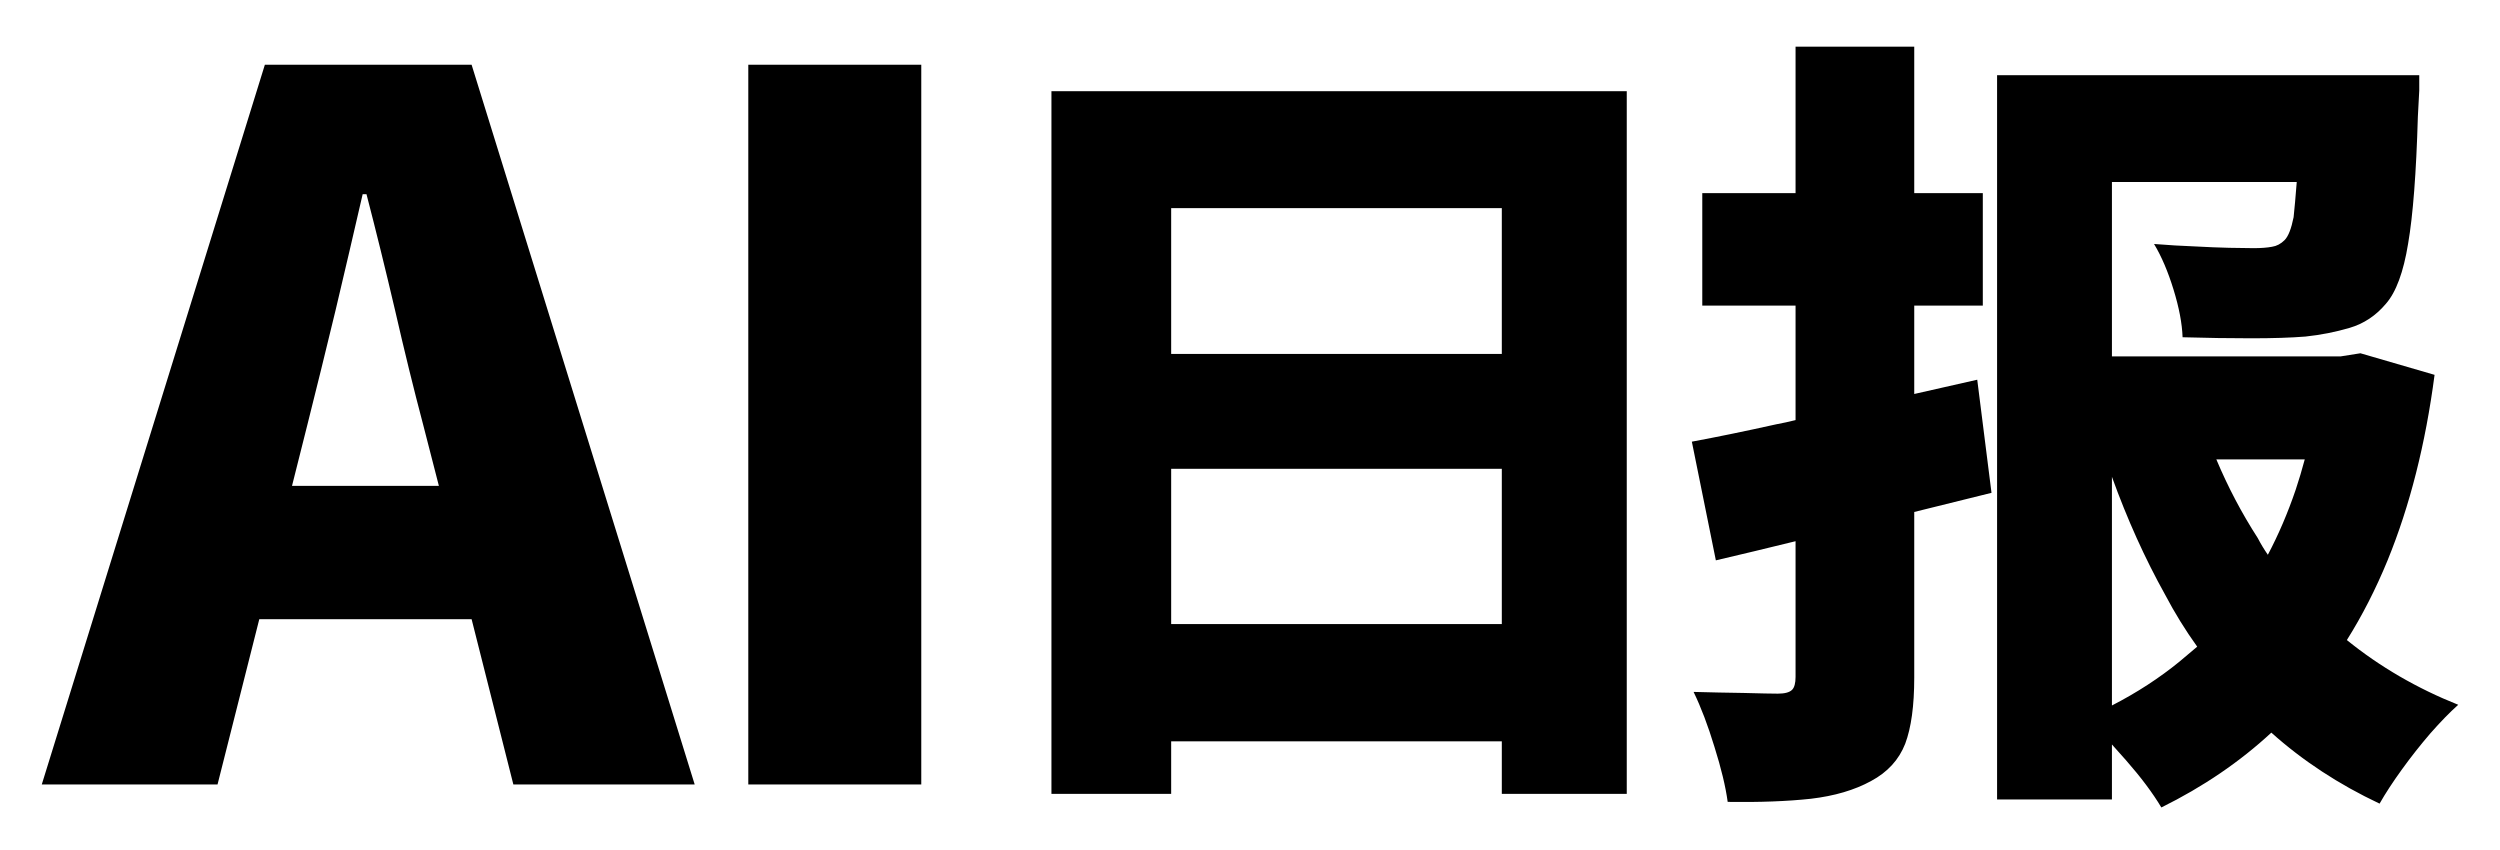
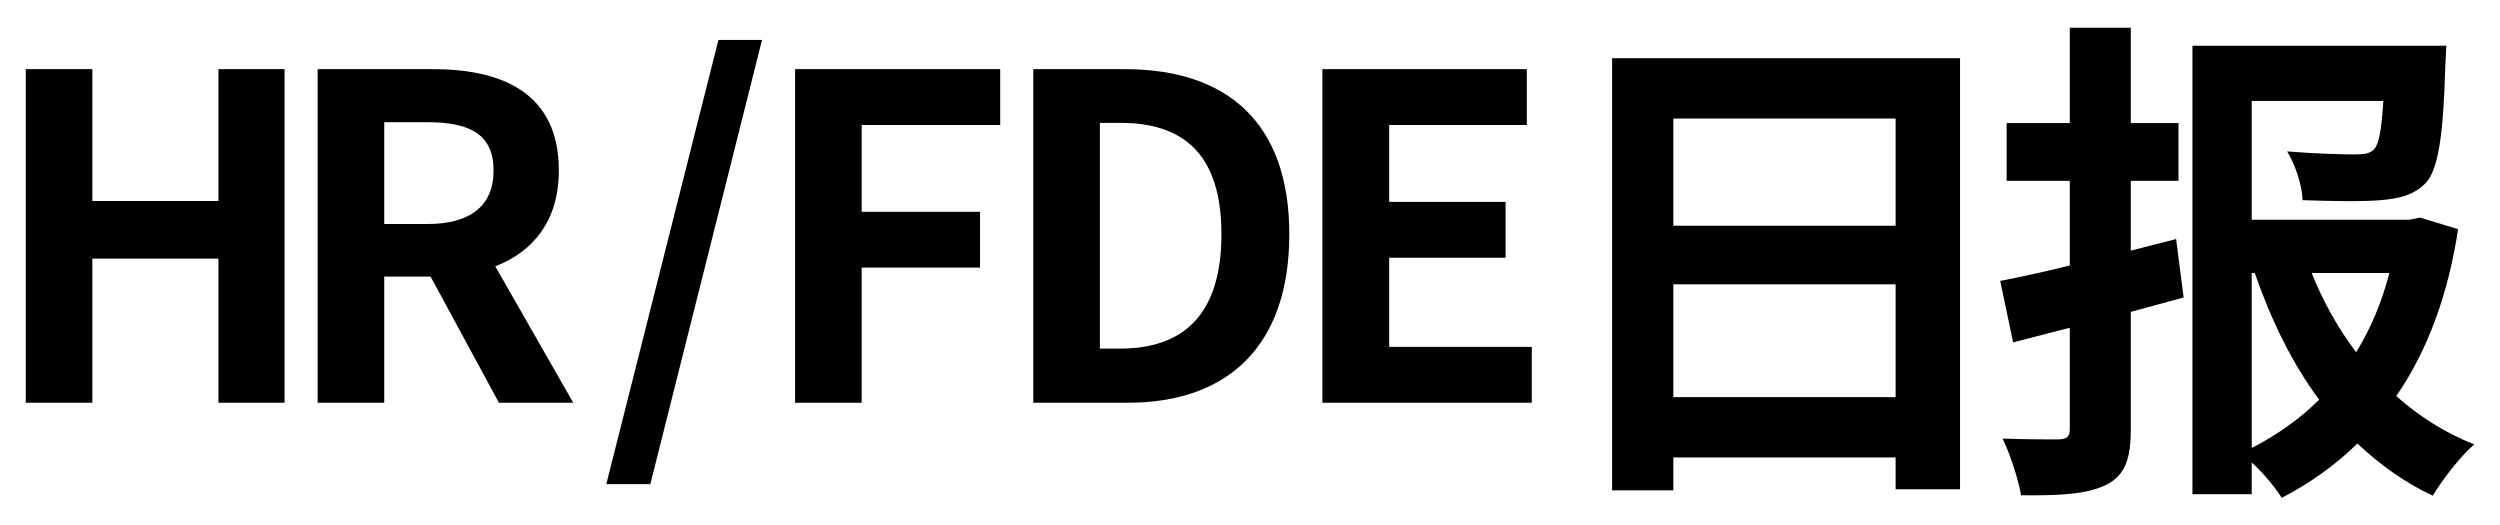
- <svg xmlns="http://www.w3.org/2000/svg" viewBox="0 -122.0 718.3 244.0">
-   <path id="accent" d="M62.5 103.4L12 103.4L76.1-103.4L135.5-103.4L199.6 103.4L147.5 103.4L135.5 55.9L74.5 55.9L62.5 103.4ZM83.9 17.6L126.1 17.6L121.6 0.1Q117.5-15.4 113.5-32.9Q109.4-50.4 105.3-66.2L105.3-66.2L104.2-66.2Q100.5-50.1 96.4-32.8Q92.2-15.4 88.3 0.1L88.3 0.1L83.9 17.6Z M264.7 103.4L215.0 103.4L215.0-103.4L264.7-103.4L264.7 103.4Z" />
-   <path id="ink" d="M302.1 106.1L302.1-95.8L467.4-95.8L467.4 106.1L431.5 106.1L431.5 91.0L336.5 91.0L336.5 106.1L302.1 106.1ZM336.5 57.3L431.5 57.3L431.5 12.7L336.5 12.7L336.5 57.3ZM336.5-20.3L431.5-20.3L431.5-62.2L336.5-62.2L336.5-20.3Z M573.8 107.7L573.8-100.4L695.1-100.4L695.1-96.0Q694.9-91.5 694.7-88.5L694.7-88.5Q694.0-64.2 691.9-52.0Q689.9-39.7 685.5-34.7Q681.2-29.6 675.1-27.8Q669.0-26.0 662.4-25.3L662.4-25.3Q656.2-24.8 646.8-24.8Q637.4-24.8 627.1-25.1L627.1-25.1Q626.9-31.0 624.5-38.8Q622.1-46.6 618.9-51.9L618.9-51.9Q625.1-51.4 630.6-51.2Q636.1-50.9 640.5-50.8Q645.0-50.7 647.5-50.7L647.5-50.7Q650.7-50.7 652.8-51.1Q654.8-51.4 656.4-53.0Q658.0-54.6 659.0-59.6L659.0-59.6Q659.4-63.3 659.9-69.7L659.9-69.7L606.8-69.7L606.8-19.6L672.5-19.6L678.2-20.5L699.5-14.3Q695.6 15.5 686.0 39.0L686.0 39.0Q680.9 51.4 674.3 61.9L674.3 61.9Q688.5 73.4 706.3 80.5L706.3 80.5Q702.7 83.7 698.3 88.7Q694.0 93.7 690.1 99.1Q686.2 104.5 683.7 108.9L683.7 108.9Q666.1 100.6 652.6 88.5L652.6 88.5Q639.0 101.1 621.0 110L621.0 110Q617.3 103.8 610.9 96.5L610.9 96.5Q608.8 94.2 606.8 91.9L606.8 91.9L606.8 107.7L573.8 107.7ZM493.0 39.0L486.1 4.9Q496.9 2.9 510.4-0.1L510.4-0.1Q513.1-0.6 515.9-1.3L515.9-1.3L515.9-34.2L489.1-34.2L489.1-66.5L515.9-66.5L515.9-108.6L550.0-108.6L550.0-66.5L569.7-66.5L569.7-34.2L550.0-34.2L550.0-8.8Q559.1-10.9 568.1-12.9L568.1-12.9L572.2 19.6Q561.2 22.3 550.0 25.1L550.0 25.1L550.0 72.7Q550.0 84.8 547.4 91.7Q544.7 98.6 537.6 102.4Q530.5 106.3 520.3 107.5Q510.2 108.6 496.4 108.4L496.4 108.4Q495.5 101.8 492.6 92.6Q489.8 83.4 486.6 76.8L486.6 76.8Q493.7 77.0 501.0 77.1Q508.3 77.3 510.8 77.3L510.8 77.3Q513.8 77.3 514.9 76.2Q515.9 75.2 515.9 72.5L515.9 72.5L515.9 33.5Q503.7 36.5 493.0 39.0L493.0 39.0ZM631.3 63.8L631.3 63.8Q626.2 56.7 622.1 48.9L622.1 48.9Q613.4 33.3 606.8 15.0L606.8 15.0L606.8 80.7Q617.5 75.2 626.2 68.1L626.2 68.1Q628.7 66.0 631.3 63.8ZM662.2 10.0L636.8 10.0Q641.8 21.9 648.7 32.6L648.7 32.6Q650.0 35.1 651.6 37.4L651.6 37.4Q656.2 28.7 659.6 18.7L659.6 18.7Q661.0 14.5 662.2 10.0L662.2 10.0Z" />
+ <svg xmlns="http://www.w3.org/2000/svg" viewBox="0 -122.0 1164.0 244.0">
+   <path id="accent" d="M12 65.5L43.0 65.5L43.0-1.6L101.7-1.6L101.7 65.5L132.5 65.5L132.5-89.8L101.7-89.8L101.7-28.4L43.0-28.4L43.0-89.8L12-89.8Z M178.9-17.7L178.9-65.1L199-65.1C218.9-65.1 229.8-59.4 229.8-42.6C229.8-26.1 218.9-17.7 199-17.7ZM232.3 65.5L266.9 65.5L230.6 2.0C248.4-4.9 260.2-19.4 260.2-42.6C260.2-78.3 234.4-89.8 201.7-89.8L147.9-89.8L147.9 65.5L178.9 65.5L178.9 6.8L200.5 6.8Z M282.3 103.4L302.8 103.4L354.8-103.4L334.5-103.4Z M370.2 65.5L401.2 65.5L401.2 2.6L456.3 2.6L456.3-23.4L401.2-23.4L401.2-63.8L465.7-63.8L465.7-89.8L370.2-89.8Z M481.1 65.5L525.3 65.5C571.2 65.5 600.3 39.5 600.3-12.9C600.3-65.1 571.2-89.8 523.7-89.8L481.1-89.8ZM512.1 40.3L512.1-64.8L521.6-64.8C550.7-64.8 568.7-50.6 568.7-12.9C568.7 24.8 550.7 40.3 521.6 40.3Z M615.7 65.5L713.2 65.5L713.2 39.5L646.8 39.5L646.8-2.0L701.0-2.0L701.0-28.0L646.8-28.0L646.8-63.8L710.9-63.8L710.9-89.8L615.7-89.8Z" />
+   <path id="ink" d="M779.1 10.4L882.6 10.4L882.6 62.9L779.1 62.9ZM779.1-16.9L779.1-66.8L882.6-66.8L882.6-16.9ZM750.6-94.9L750.6 106.3L779.1 106.3L779.1 91.0L882.6 91.0L882.6 105.8L912.6 105.8L912.6-94.9Z M1049.8 5.1C1057.5 27.2 1067.2 47.1 1079.8 64.1C1071.0 72.9 1060.5 80.3 1048.4 86.6L1048.4 5.1ZM1076.3 5.1L1112.5 5.1C1109.0 18.6 1103.9 30.9 1097.0 42.0C1088.6 30.9 1081.6 18.3 1076.3 5.1ZM1020.8-100.7L1020.8 108.1L1048.4 108.1L1048.4 93.3C1053.8 98.2 1059.1 104.7 1062.4 109.8C1075.8 102.8 1087.4 94.5 1097.6 84.5C1107.9 94.2 1119.5 102.6 1132.7 108.8C1137.1 101.4 1145.5 90.5 1152.0 84.9C1138.5 79.6 1126.4 71.9 1115.7 62.4C1130.4 41.1 1139.9 14.9 1144.5-15.3L1126.7-20.7L1121.8-19.7L1048.4-19.7L1048.4-75.0L1109.7-75.0C1108.8-61.3 1107.6-54.8 1105.3-52.4C1103.2-50.4 1100.7-50.1 1096.3-50.1C1091.1-50.1 1078.4-50.4 1064.9-51.5C1068.6-45.5 1071.9-35.7 1072.1-28.8C1086.5-28.3 1100.4-28.1 1108.3-28.8C1116.9-29.5 1124.1-31.1 1129.7-37.1C1135.0-43.2 1137.6-57.8 1138.5-90.5C1138.7-93.8 1139.0-100.7 1139.0-100.7ZM963.7-109.1L963.7-64.7L934.3-64.7L934.3-37.8L963.7-37.8L963.7 1.6C951.7 4.6 940.5 7.0 931.3 8.8L937.3 37.4L963.7 30.6L963.7 77.5C963.7 81.5 962.4 82.4 958.4 82.6C954.9 82.6 943.3 82.6 932.4 82.2C936.1 89.8 939.8 101.4 941.0 108.6C959.3 108.8 971.9 108.1 980.7 103.7C989.3 99.3 992.1 92.1 992.1 77.7L992.1 23.2L1016.7 16.5L1013.2-10.7L992.1-5.3L992.1-37.8L1014.3-37.8L1014.3-64.7L992.1-64.7L992.1-109.1Z" />
</svg>
